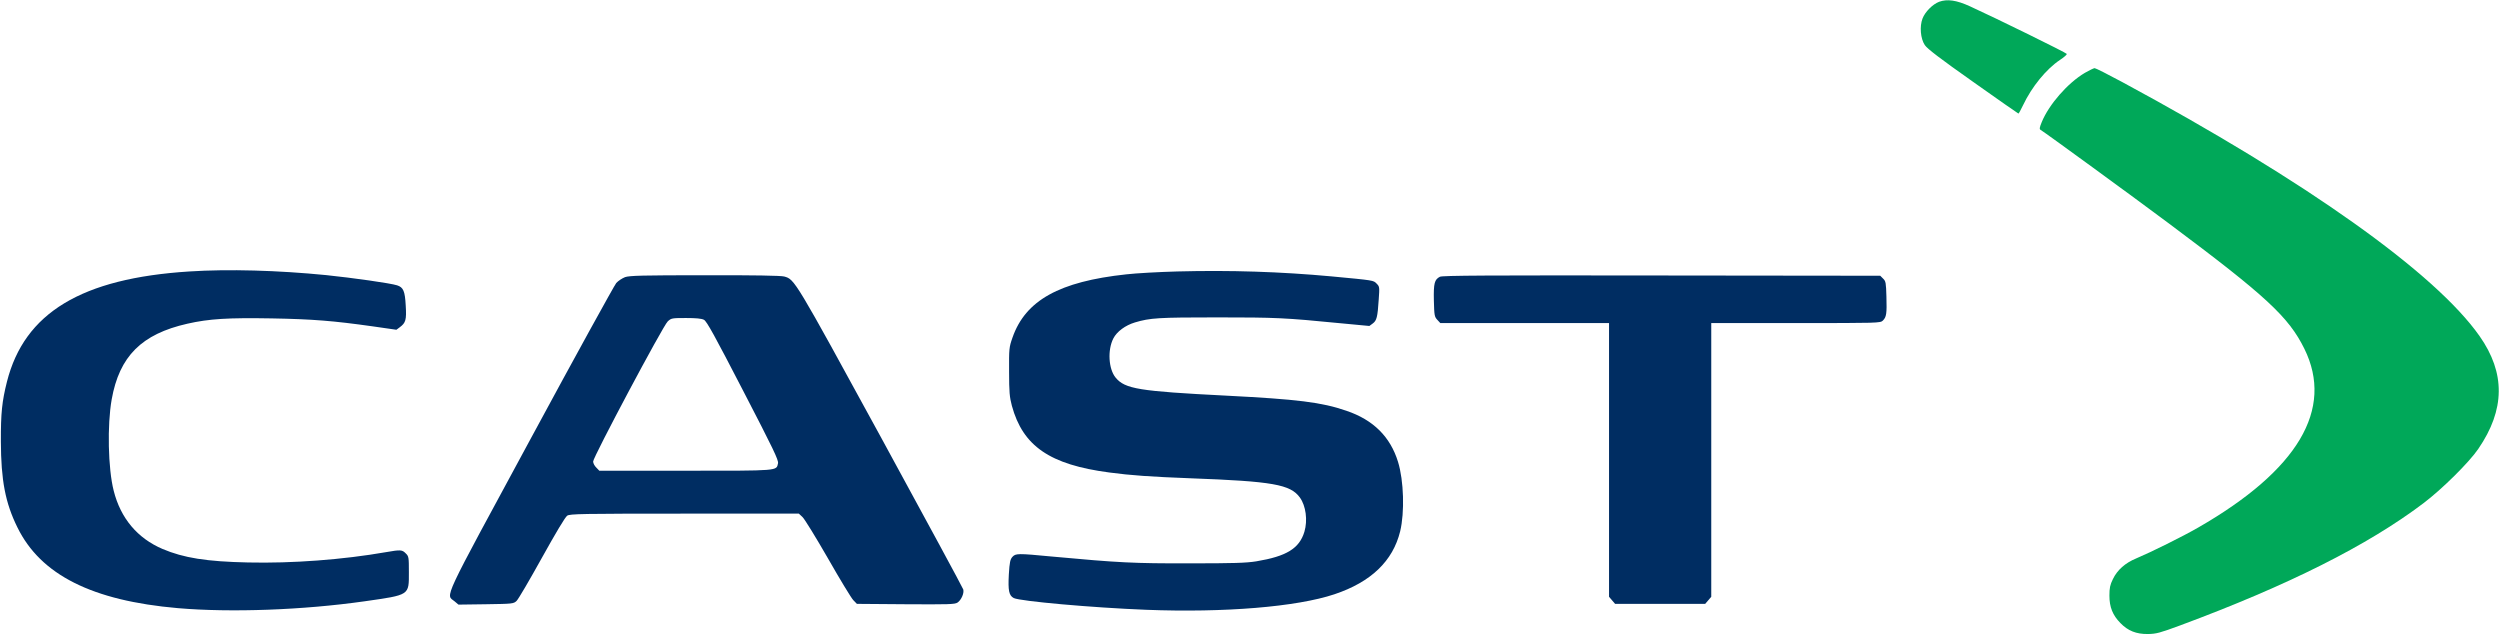
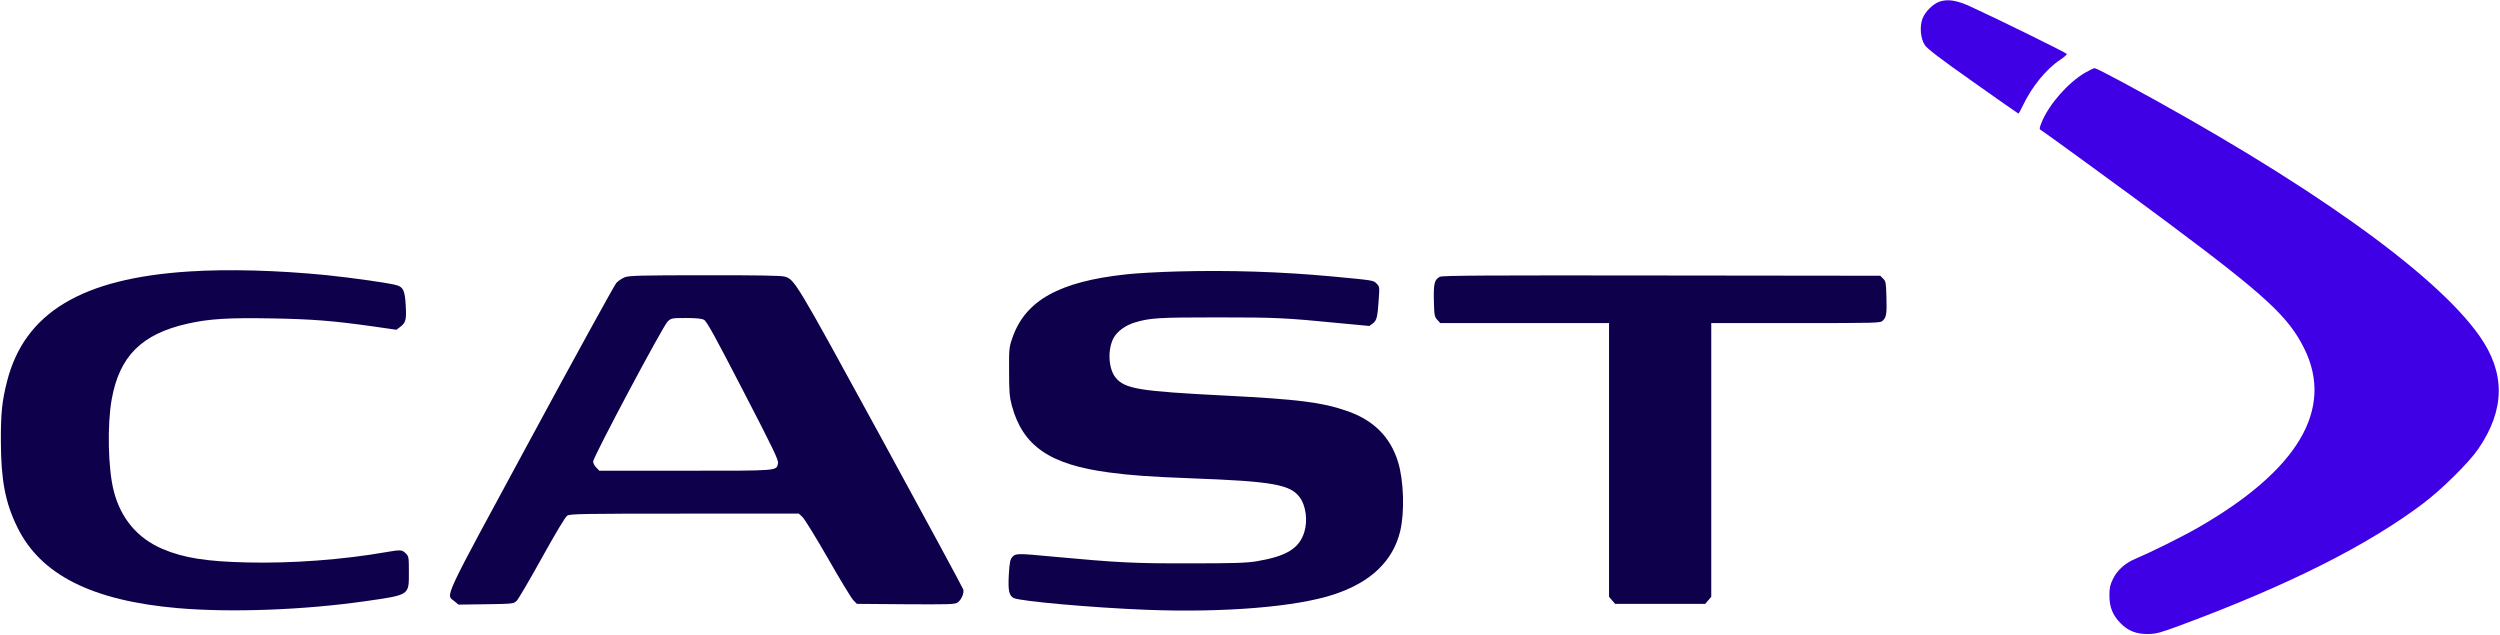
<svg xmlns="http://www.w3.org/2000/svg" version="1.0" width="100%" height="100%" viewBox="0 0 1981 503" preserveAspectRatio="xMidYMid meet">
  <g transform="translate(0,503) scale(0.1,-0.1)" fill="none" stroke="none">
-     <g fill="#00A859">
+     <g fill="#3F00E5">
      <path d="M15366 5016 c-51 -19 -112 -80 -132 -133 -24 -62 -16 -159 18 -210 19 -29 121 -107 382 -291 196 -139 358 -252 360 -252 3 0 19 29 36 65 70 148 185 288 293 360 32 21 56 42 54 48 -3 9 -567 286 -767 377 -107 49 -180 59 -244 36z" />
      <path d="M16521 4453 c-136 -80 -285 -251 -342 -390 -19 -46 -20 -57 -8 -63 31 -18 743 -537 1017 -742 769 -574 948 -740 1072 -992 236 -479 -51 -962 -841 -1416 -127 -73 -371 -194 -492 -245 -87 -36 -149 -91 -184 -163 -23 -47 -28 -70 -28 -132 0 -91 26 -155 87 -217 60 -62 126 -88 218 -87 67 1 95 9 255 68 855 317 1488 635 1929 969 147 111 362 324 434 430 213 311 216 601 10 894 -351 500 -1374 1227 -2830 2012 -113 61 -212 111 -220 111 -7 0 -42 -17 -77 -37z" />
    </g>
-     <g fill="#002D62">
+     <g fill="#0E004B">
      <path d="M1501 2879 c-855 -54 -1308 -328 -1446 -874 -39 -155 -49 -248 -48 -475 1 -305 35 -485 131 -679 184 -376 592 -581 1272 -640 420 -36 990 -15 1477 54 363 52 353 46 353 231 0 119 -1 126 -25 149 -28 29 -41 30 -155 10 -343 -60 -744 -90 -1095 -82 -328 7 -510 36 -677 107 -199 85 -332 243 -387 461 -45 176 -52 522 -16 724 61 342 237 518 600 600 172 39 323 48 668 42 327 -6 487 -19 800 -63 l188 -27 27 20 c47 35 54 58 47 171 -6 116 -19 145 -68 161 -53 17 -350 59 -562 81 -385 38 -775 49 -1084 29z" />
      <path d="M9330 2879 c-146 -4 -329 -14 -406 -23 -530 -57 -798 -206 -901 -501 -27 -77 -28 -87 -27 -270 0 -162 4 -202 22 -270 87 -320 301 -467 772 -529 170 -23 332 -34 645 -46 651 -24 790 -49 865 -152 48 -66 63 -181 36 -272 -40 -132 -141 -194 -381 -234 -82 -13 -179 -16 -530 -16 -441 -1 -558 5 -1090 54 -272 26 -286 25 -312 -2 -18 -20 -23 -41 -29 -140 -7 -128 1 -167 39 -187 51 -25 617 -76 1049 -93 620 -24 1193 23 1492 123 290 97 463 263 521 499 36 150 29 401 -17 550 -61 199 -196 333 -409 405 -197 68 -388 91 -954 120 -690 35 -801 53 -875 143 -56 68 -65 218 -18 310 28 55 95 104 171 127 121 36 186 40 652 40 465 0 535 -3 983 -47 l223 -21 27 20 c31 23 38 50 47 190 7 98 7 102 -17 126 -26 26 -18 25 -358 57 -403 37 -801 50 -1220 39z" />
      <path d="M4953 2834 c-23 -9 -55 -30 -70 -47 -15 -18 -320 -571 -676 -1230 -717 -1325 -675 -1234 -605 -1292 l31 -26 218 3 c212 3 218 4 242 26 14 13 104 167 201 342 110 198 185 324 201 334 22 14 112 16 929 16 l906 0 29 -27 c17 -16 107 -163 202 -328 94 -165 184 -313 200 -330 l29 -30 386 -3 c342 -2 389 -1 411 13 30 20 54 74 46 104 -3 12 -298 556 -654 1209 -685 1254 -682 1248 -765 1271 -26 7 -236 11 -629 10 -496 0 -597 -3 -632 -15z m625 -338 c22 -11 84 -124 310 -561 241 -465 282 -551 277 -576 -14 -61 17 -59 -733 -59 l-683 0 -24 25 c-14 13 -25 35 -25 48 0 35 554 1076 591 1110 28 26 33 27 145 27 79 0 123 -4 142 -14z" />
      <path d="M11410 2837 c-43 -22 -51 -51 -48 -189 3 -118 5 -128 27 -152 l24 -26 669 0 668 0 0 -1084 0 -1085 24 -28 24 -28 357 0 357 0 24 28 24 28 0 1085 0 1084 670 0 c654 0 670 0 690 20 28 28 32 54 28 189 -3 110 -5 123 -26 143 l-23 23 -1732 2 c-1377 2 -1737 0 -1757 -10z" />
    </g>
  </g>
</svg>
